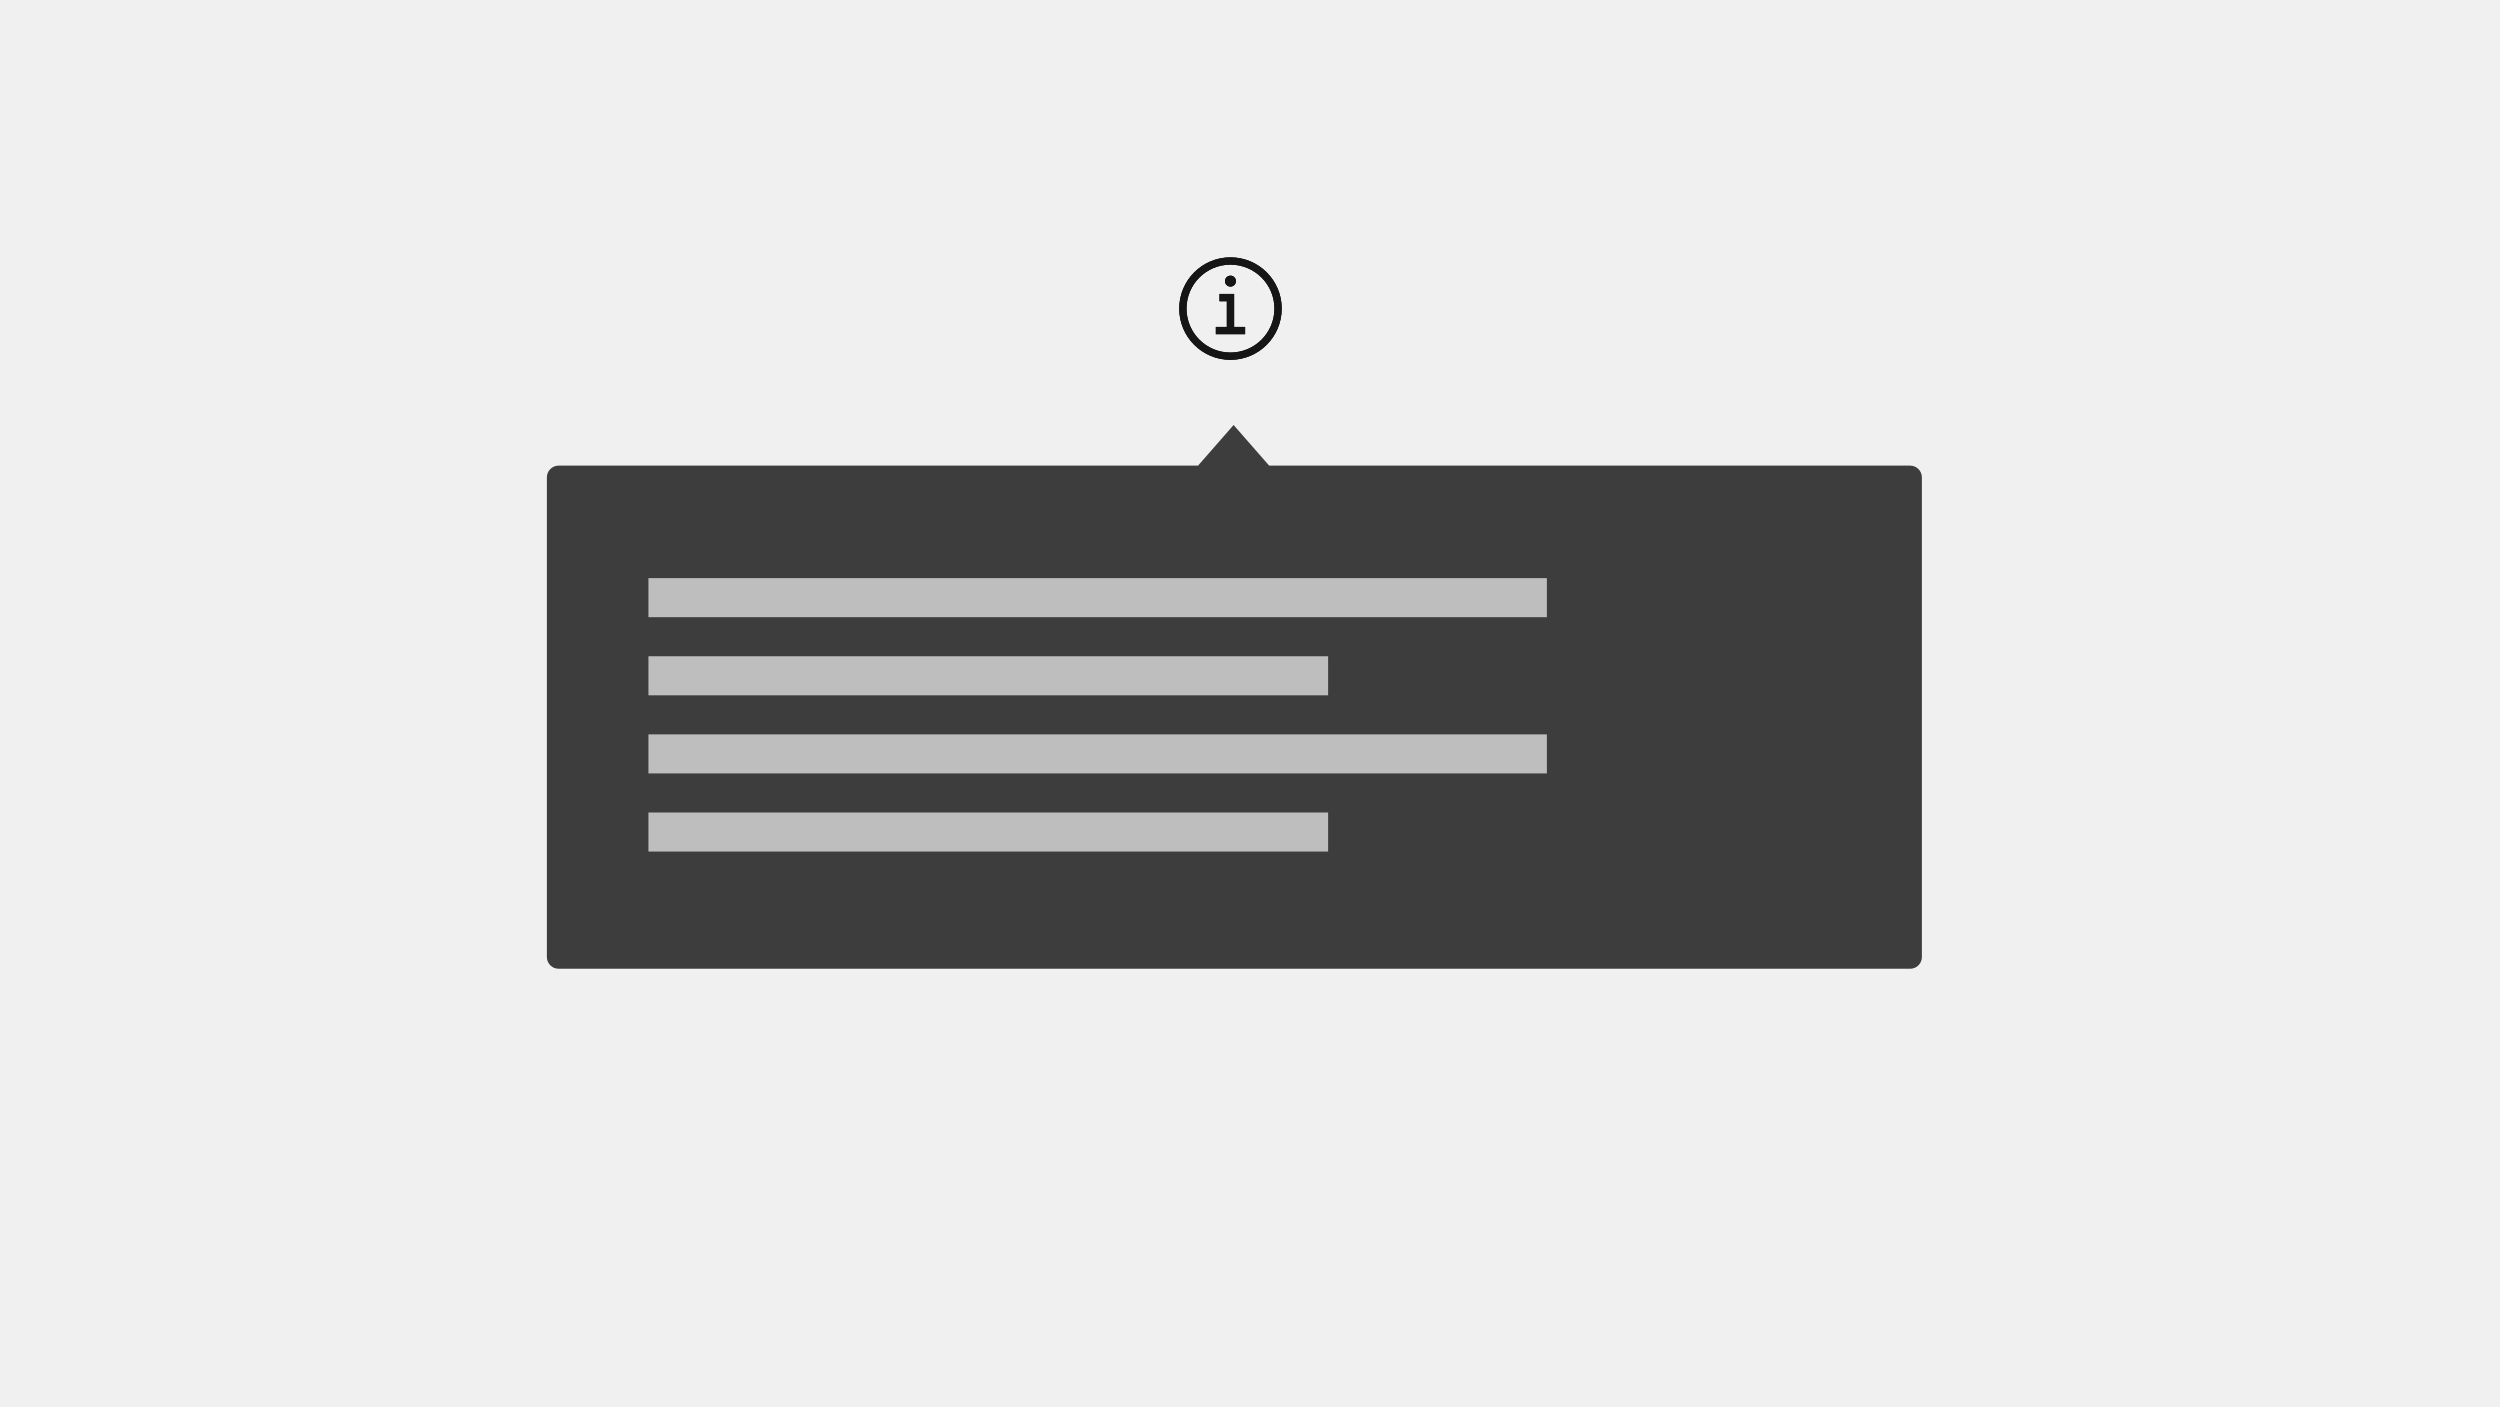
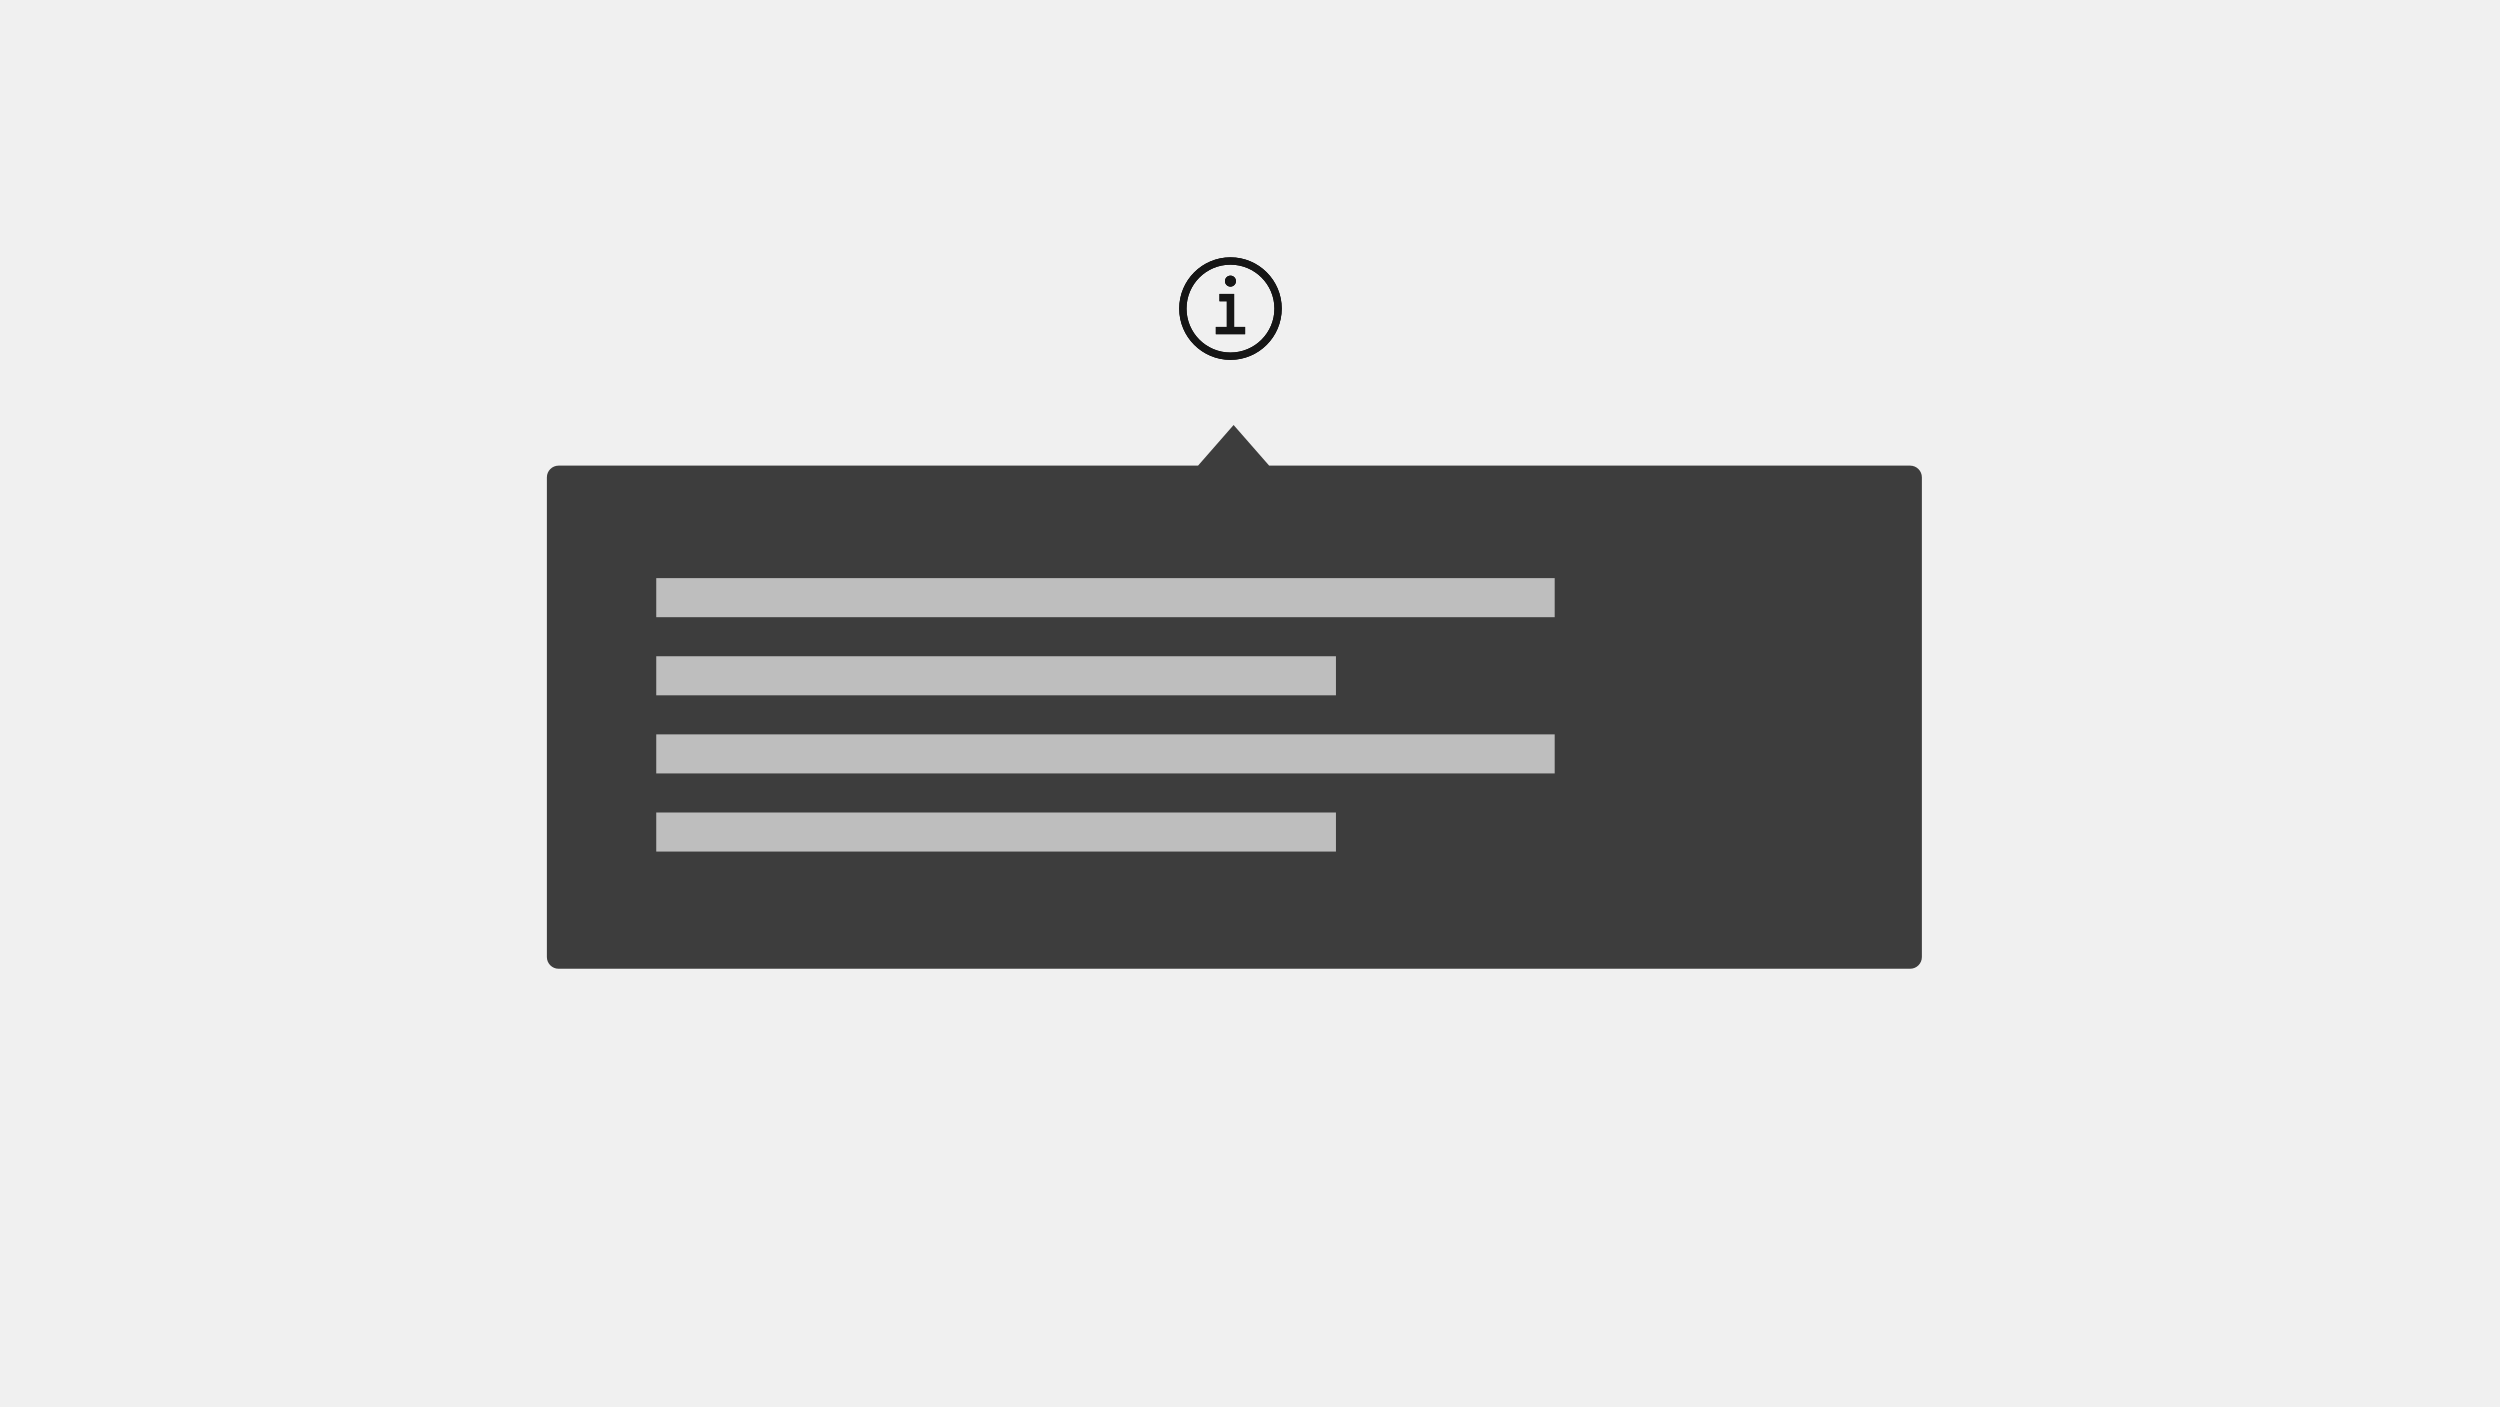
<svg xmlns="http://www.w3.org/2000/svg" xmlns:xlink="http://www.w3.org/1999/xlink" width="320px" height="180px" viewBox="0 0 320 180" version="1.1">
  <defs>
    <path d="M7.031,8.906 L7.031,4.688 L5.156,4.688 L5.156,5.625 L6.094,5.625 L6.094,8.906 L4.688,8.906 L4.688,9.844 L8.438,9.844 L8.438,8.906 L7.031,8.906 L7.031,8.906 Z M6.562,2.344 C6.174,2.344 5.859,2.659 5.859,3.047 C5.859,3.435 6.174,3.75 6.562,3.75 C6.951,3.75 7.266,3.435 7.266,3.047 C7.266,2.659 6.951,2.344 6.562,2.344 L6.562,2.344 Z M6.562,13.125 C2.938,13.125 0,10.187 0,6.562 C0,2.938 2.938,0 6.562,0 C10.187,0 13.125,2.938 13.125,6.562 C13.121,10.185 10.185,13.121 6.562,13.125 Z M6.562,0.938 C3.456,0.938 0.938,3.456 0.938,6.562 C0.938,9.669 3.456,12.188 6.562,12.188 C9.669,12.188 12.188,9.669 12.188,6.562 C12.184,3.457 9.668,0.941 6.562,0.938 Z" id="path-1" />
  </defs>
  <g id="tooltip" stroke="none" stroke-width="1" fill="none" fill-rule="evenodd">
    <g id="Group" transform="translate(70, 32)">
      <g id="Group-56-Copy">
        <path d="M174.5,22.4 C175.328,22.4 176,23.072 176,23.9 L176,85.3 C176,86.128 175.328,86.8 174.5,86.8 L92.65,86.8 L88.1,92 L83.55,86.8 L1.5,86.8 C0.672,86.8 3.23497668e-16,86.128 0,85.3 L0,23.9 C1.20591542e-16,23.072 0.672,22.4 1.5,22.4 L174.5,22.4 Z" id="Rectangle-24" fill="#3D3D3D" transform="translate(88, 57.2) rotate(-180) translate(-88, -57.2) " />
        <g id="Group" transform="translate(80, 0)">
          <g id="information" transform="translate(0.9375, 0.9375)">
            <mask id="mask-2" fill="white">
              <use xlink:href="#path-1" />
            </mask>
            <use id="Mask" fill="#000000" fill-rule="nonzero" xlink:href="#path-1" />
            <g id="Group" mask="url(#mask-2)">
              <g transform="translate(-0.9375, -0.9375)" id="icon-color">
                <rect id="Rectangle-3-Copy" fill="#161616" x="0" y="0" width="37.5" height="37.5" />
              </g>
            </g>
          </g>
          <rect id="transparent-rectangle" x="0" y="0" width="15" height="15" />
        </g>
-         <rect id="Rectangle" fill="#BEBEBE" x="13" y="42" width="115" height="5" />
-         <rect id="Rectangle-Copy-2" fill="#BEBEBE" x="13" y="62" width="115" height="5" />
-         <rect id="Rectangle-Copy" fill="#BEBEBE" x="13" y="52" width="87" height="5" />
-         <rect id="Rectangle-Copy-3" fill="#BEBEBE" x="13" y="72" width="87" height="5" />
+         <rect id="Rectangle" fill="#BEBEBE" x="14" y="42" width="115" height="5" />
+         <rect id="Rectangle-Copy-2" fill="#BEBEBE" x="14" y="62" width="115" height="5" />
+         <rect id="Rectangle-Copy" fill="#BEBEBE" x="14" y="52" width="87" height="5" />
+         <rect id="Rectangle-Copy-3" fill="#BEBEBE" x="14" y="72" width="87" height="5" />
      </g>
-       <rect id="Rectangle-Copy-2" x="10" y="92" width="24" height="24" />
+       <rect id="Rectangle-Copy-2" x="11" y="92" width="24" height="24" />
    </g>
  </g>
</svg>
